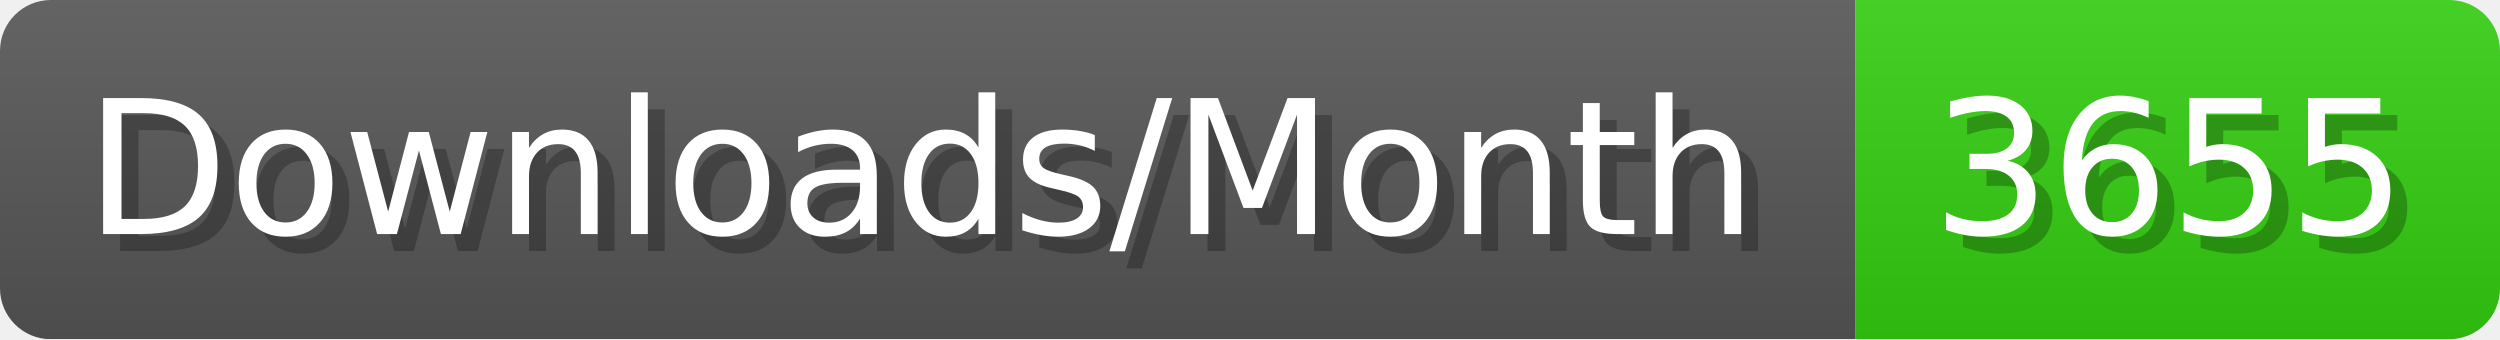
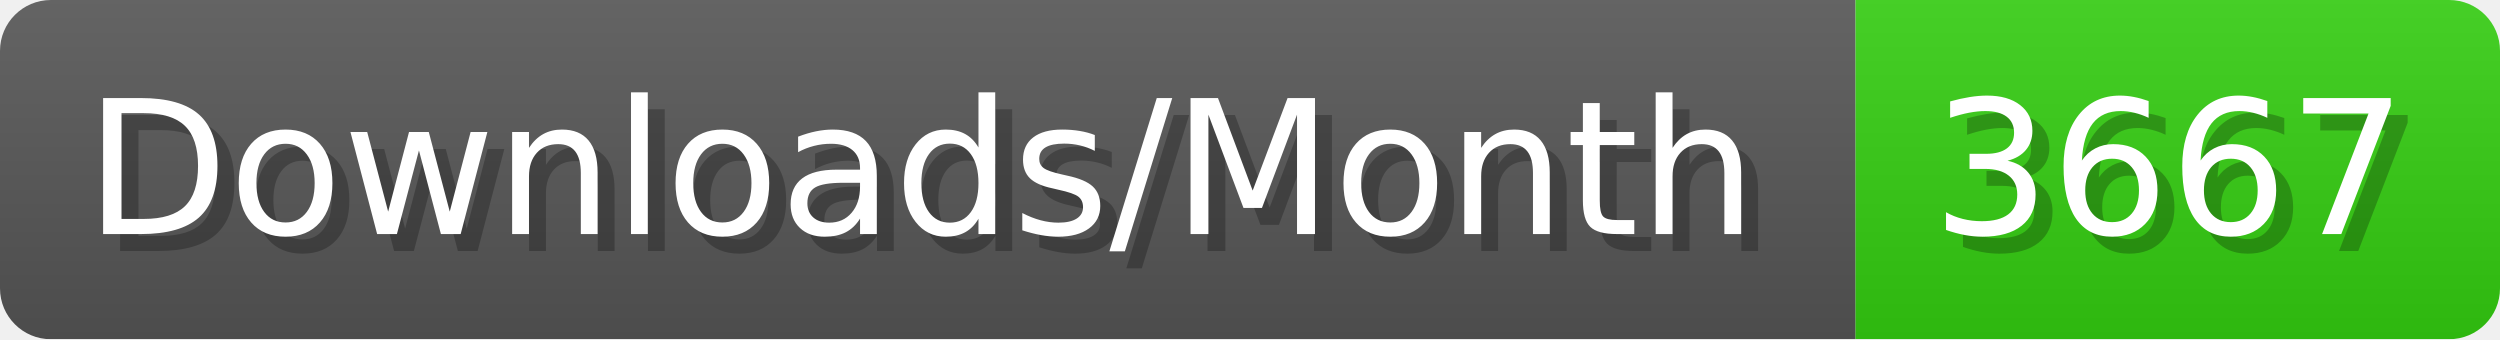
- <svg xmlns="http://www.w3.org/2000/svg" width="147.4" height="20" viewBox="0 0 1474 200" role="img" aria-label="Downloads/Month: 3655">
+ <svg xmlns="http://www.w3.org/2000/svg" width="147.4" height="20" viewBox="0 0 1474 200" role="img" aria-label="Downloads/Month: 3667">
  <linearGradient id="YlXUI" x2="0" y2="100%">
    <stop offset="0" stop-opacity=".1" stop-color="#EEE" />
    <stop offset="1" stop-opacity=".1" />
  </linearGradient>
  <mask id="JHhop">
    <rect width="1474" height="200" rx="30" fill="#FFF" />
  </mask>
  <g mask="url(#JHhop)">
    <rect width="1094" height="200" fill="#555" />
    <rect width="380" height="200" fill="#3C1" x="1094" />
    <rect width="1474" height="200" fill="url(#YlXUI)" />
  </g>
  <g aria-hidden="true" fill="#fff" text-anchor="start" font-family="Verdana,DejaVu Sans,sans-serif" font-size="110">
    <text x="60" y="148" textLength="994" fill="#000" opacity="0.25">Downloads/Month</text>
    <text x="50" y="138" textLength="994">Downloads/Month</text>
-     <text x="1149" y="148" textLength="280" fill="#000" opacity="0.25">3655</text>
-     <text x="1139" y="138" textLength="280">3655</text>
+     <text x="1149" y="148" textLength="280" fill="#000" opacity="0.25">3667</text>
+     <text x="1139" y="138" textLength="280">3667</text>
  </g>
</svg>
